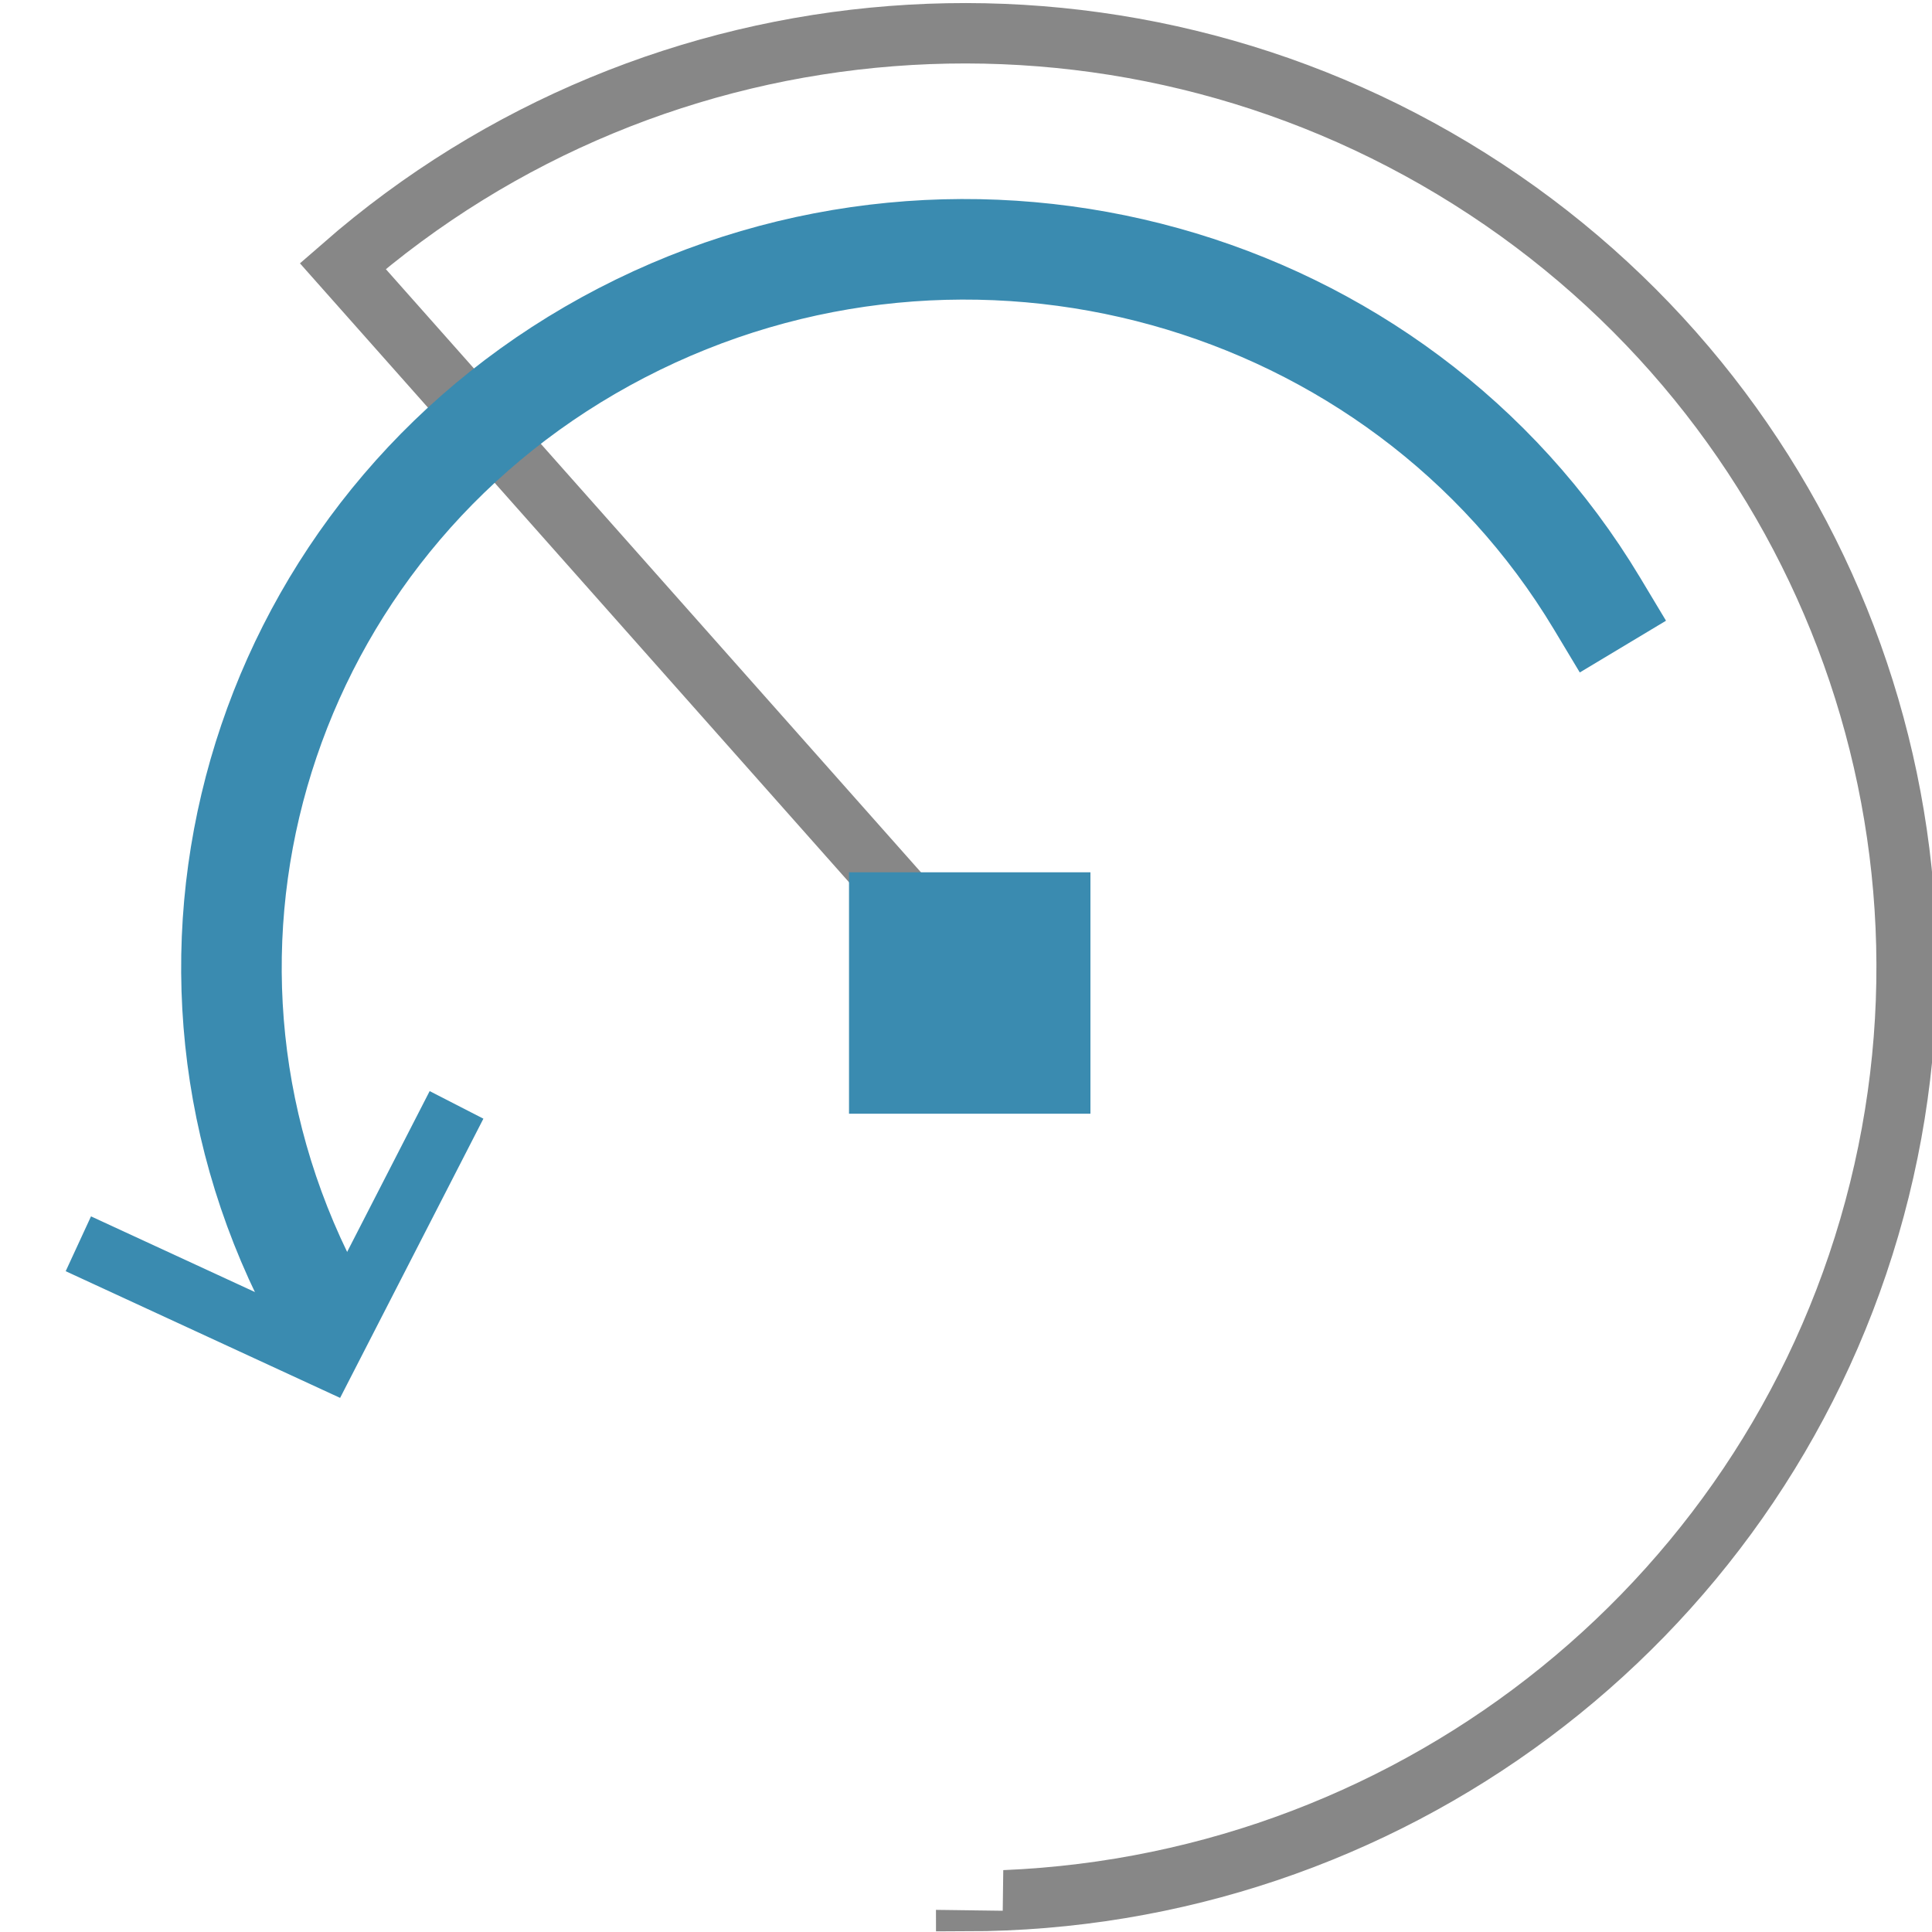
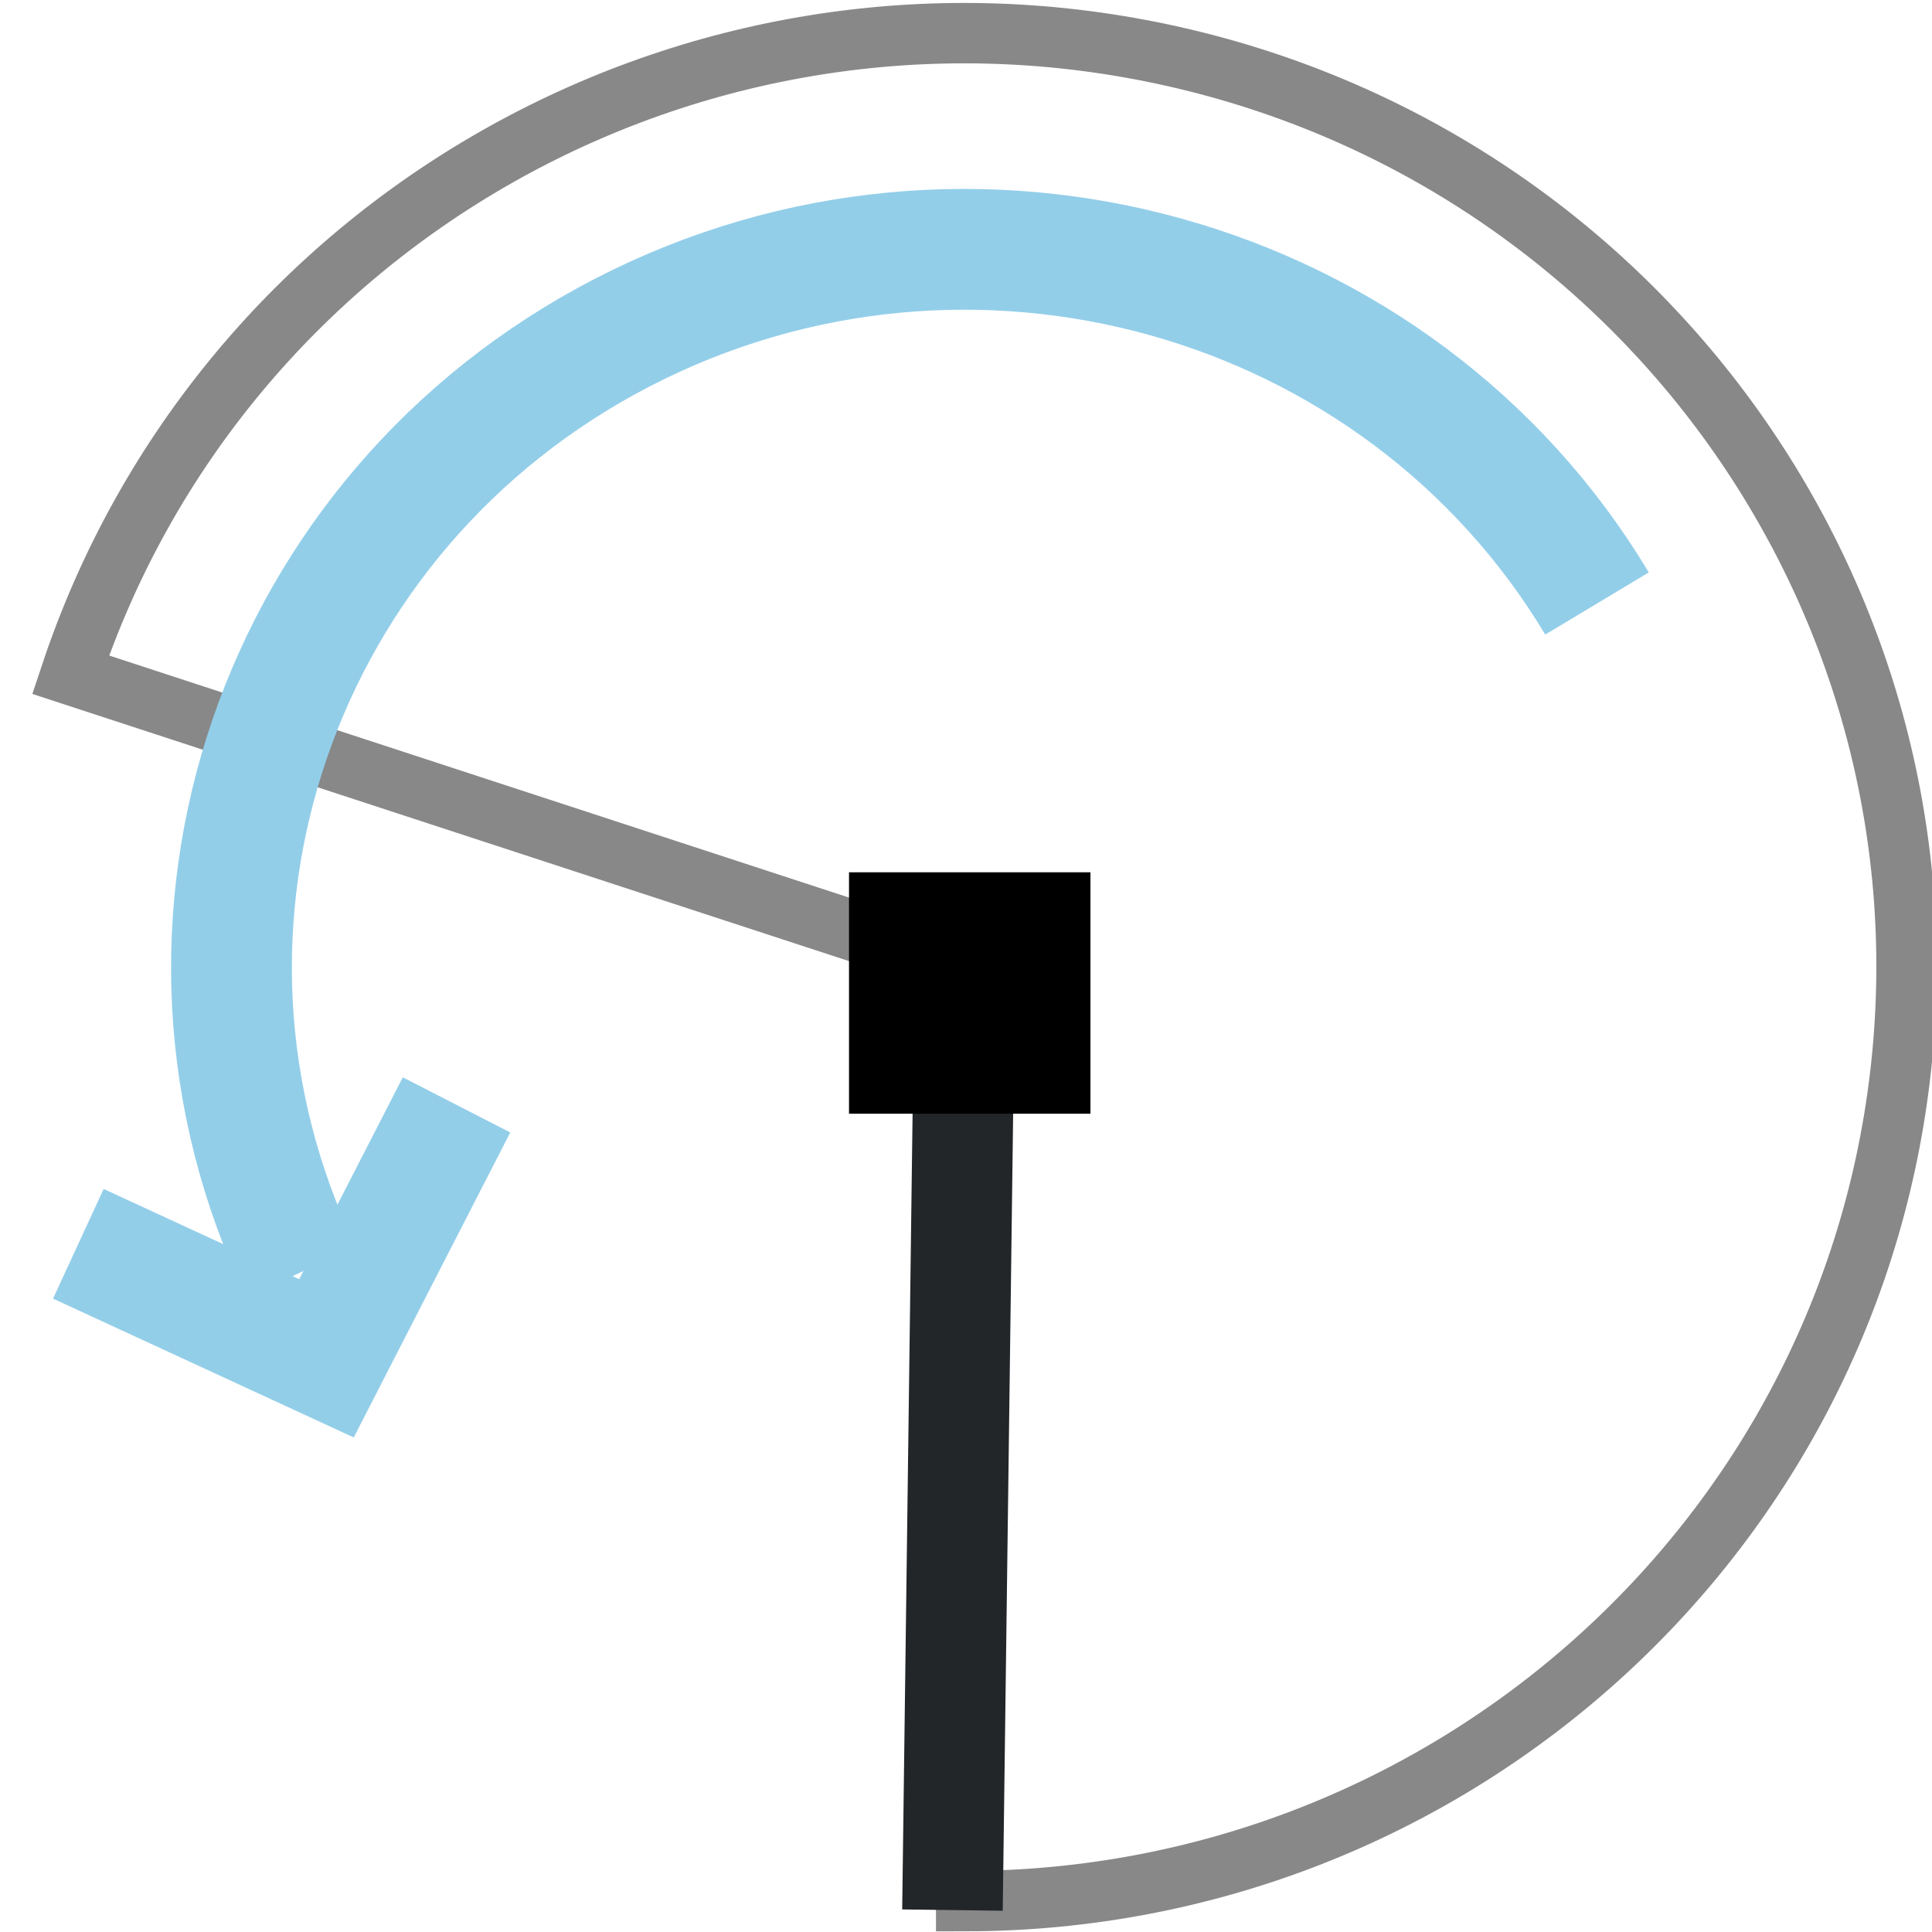
<svg xmlns="http://www.w3.org/2000/svg" xmlns:ns1="http://www.openswatchbook.org/uri/2009/osb" xmlns:xlink="http://www.w3.org/1999/xlink" width="48" height="48" viewBox="0 0 12.7 12.7" version="1.1" id="svg8">
+   <style id="current-color-scheme">
+ 	  .ColorScheme-Text { color:#232629; }
+       .ColorScheme-Highlight { color:#93cee9; }</style>
  <defs id="defs2">
    <linearGradient id="linearGradient972" ns1:paint="solid">
      <stop style="stop-color:#000000;stop-opacity:1;" offset="0" id="stop970" />
    </linearGradient>
    <linearGradient id="linearGradient942" ns1:paint="solid">
      <stop style="stop-color:#000000;stop-opacity:1;" offset="0" id="stop940" />
    </linearGradient>
    <linearGradient id="linearGradient934" ns1:paint="solid">
      <stop style="stop-color:#000000;stop-opacity:1;" offset="0" id="stop932" />
    </linearGradient>
    <linearGradient id="linearGradient864" ns1:paint="solid">
      <stop style="stop-color:#000000;stop-opacity:1;" offset="0" id="stop862" />
    </linearGradient>
    <linearGradient id="linearGradient1258" ns1:paint="solid">
      <stop style="stop-color:#000000;stop-opacity:1;" offset="0" id="stop1256" />
    </linearGradient>
    <linearGradient id="linearGradient1250" ns1:paint="solid">
      <stop style="stop-color:#000000;stop-opacity:1;" offset="0" id="stop1248" />
    </linearGradient>
    <linearGradient id="linearGradient1242" ns1:paint="solid">
      <stop style="stop-color:#000000;stop-opacity:1;" offset="0" id="stop1240" />
    </linearGradient>
    <linearGradient id="linearGradient1215" ns1:paint="solid">
      <stop style="stop-color:#000000;stop-opacity:1;" offset="0" id="stop1213" />
    </linearGradient>
    <linearGradient id="linearGradient1207" ns1:paint="solid">
      <stop style="stop-color:#000000;stop-opacity:1;" offset="0" id="stop1205" />
    </linearGradient>
    <linearGradient id="linearGradient1201" ns1:paint="solid">
      <stop style="stop-color:#000000;stop-opacity:1;" offset="0" id="stop1199" />
    </linearGradient>
    <linearGradient id="linearGradient869" ns1:paint="solid">
      <stop style="stop-color:#000000;stop-opacity:1;" offset="0" id="stop867" />
    </linearGradient>
    <linearGradient id="linearGradient1561" ns1:paint="solid">
      <stop style="stop-color:#000000;stop-opacity:1;" offset="0" id="stop1559" />
    </linearGradient>
    <linearGradient id="linearGradient1553" ns1:paint="solid">
      <stop style="stop-color:#000000;stop-opacity:1;" offset="0" id="stop1551" />
    </linearGradient>
    <linearGradient id="linearGradient1526" ns1:paint="solid">
      <stop style="stop-color:#000000;stop-opacity:1;" offset="0" id="stop1524" />
    </linearGradient>
    <linearGradient id="linearGradient1516" ns1:paint="solid">
      <stop style="stop-color:#000000;stop-opacity:1;" offset="0" id="stop1514" />
    </linearGradient>
    <linearGradient id="linearGradient1510" ns1:paint="solid">
      <stop style="stop-color:#000000;stop-opacity:1;" offset="0" id="stop1508" />
    </linearGradient>
    <linearGradient id="linearGradient866" ns1:paint="solid">
      <stop style="stop-color:#000000;stop-opacity:1;" offset="0" id="stop864" />
    </linearGradient>
    <linearGradient id="linearGradient860" ns1:paint="solid">
      <stop style="stop-color:#000000;stop-opacity:1;" offset="0" id="stop858" />
    </linearGradient>
    <linearGradient id="linearGradient850" ns1:paint="solid">
      <stop style="stop-color:#000000;stop-opacity:1;" offset="0" id="stop848" />
    </linearGradient>
    <linearGradient id="user" ns1:paint="solid">
      <stop style="stop-color:#3a8bb0;stop-opacity:1;" offset="0" id="stop1582" />
    </linearGradient>
    <linearGradient id="second" ns1:paint="solid">
      <stop style="stop-color:#878787;stop-opacity:1;" offset="0" id="stop1576" />
    </linearGradient>
    <linearGradient id="main" ns1:paint="solid">
      <stop style="stop-color:#ffffff;stop-opacity:1;" offset="0" id="stop1570" />
    </linearGradient>
    <linearGradient xlink:href="#user" id="linearGradient930" gradientUnits="userSpaceOnUse" gradientTransform="matrix(0.9594673,0,0,0.9594672,-0.5714503,-10.08287)" x1="4.156" y1="285.004" x2="25.686" y2="285.004" />
    <linearGradient xlink:href="#user" id="linearGradient932" gradientUnits="userSpaceOnUse" gradientTransform="matrix(0.9594673,0,0,0.9594672,-0.5714503,-10.08287)" x1="4.289" y1="285.004" x2="25.554" y2="285.004" />
-     <linearGradient xlink:href="#user" id="linearGradient1260" x1="1.167" y1="286.599" x2="3.095" y2="286.599" gradientUnits="userSpaceOnUse" gradientTransform="matrix(0.8234073,0,0,0.8234073,4.62011,54.84043)" />
-     <linearGradient xlink:href="#second" id="linearGradient936" x1="0.051" y1="290.658" x2="12.633" y2="290.658" gradientUnits="userSpaceOnUse" />
-     <linearGradient xlink:href="#main" id="linearGradient944" x1="2.006" y1="288.354" x2="6.589" y2="288.354" gradientUnits="userSpaceOnUse" />
-     <linearGradient gradientTransform="translate(3.2324218e-8,-1.5296484e-5)" xlink:href="#user" id="linearGradient936-1" x1="0.051" y1="290.658" x2="12.633" y2="290.658" gradientUnits="userSpaceOnUse" />
-     <linearGradient xlink:href="#user" id="linearGradient974" x1="0.272" y1="291.931" x2="3.018" y2="291.931" gradientUnits="userSpaceOnUse" gradientTransform="translate(0.1601086,0.5496925)" />
  </defs>
  <g id="layer1" transform="translate(0,-284.3)">
-     <path style="fill:none;fill-opacity:1;stroke:url(#linearGradient936);stroke-width:0.397;stroke-linecap:square;stroke-miterlimit:4;stroke-dasharray:none;stroke-opacity:1;paint-order:markers stroke fill" id="path930" d="m 2.253,286.049 a 6.19,6.139 0 0 1 7.407,-0.574 6.19,6.139 0 0 1 2.628,6.892 6.19,6.139 0 0 1 -5.937,4.43 l -0.009,-6.139 z" />
-     <path style="fill:none;stroke:url(#linearGradient944);stroke-width:0.661;stroke-linecap:butt;stroke-linejoin:miter;stroke-miterlimit:4;stroke-dasharray:none;stroke-opacity:1" d="m 6.342,290.658 -0.081,6.198" id="path938" />
-     <rect style="fill:url(#linearGradient1260);fill-opacity:1;stroke:none;stroke-width:0.327;stroke-linecap:square;stroke-miterlimit:4;stroke-dasharray:none;stroke-opacity:1;paint-order:markers stroke fill" id="rect1254" width="1.587" height="1.587" x="5.581" y="290.034" />
-     <path style="fill:none;fill-opacity:1;stroke:url(#linearGradient936-1);stroke-width:0.661;stroke-linecap:square;stroke-miterlimit:4;stroke-dasharray:none;stroke-opacity:1;paint-order:markers stroke fill" id="path930-7" d="m 1.987,292.679 a 4.82,4.718 0 0 1 2.1,-6.191 4.82,4.718 0 0 1 6.411,1.779" />
-     <path style="fill:none;stroke:url(#linearGradient974);stroke-width:0.397;stroke-linecap:butt;stroke-linejoin:miter;stroke-miterlimit:4;stroke-dasharray:none;stroke-opacity:1" d="m 3.001,291.563 -0.855,1.666 -1.631,-0.753 v 0" id="path968" />
+     <path style="fill:none;fill-opacity:1;stroke:#888888;stroke-width:0.397;stroke-linecap:square;stroke-miterlimit:4;stroke-dasharray:none;stroke-opacity:1;paint-order:markers stroke fill" id="path930" d="m 0.464,288.735 a 6.19,6.139 0 0 1 7.18,-4.079 6.19,6.139 0 0 1 4.854,6.647 6.19,6.139 0 0 1 -6.147,5.494 l -0.009,-6.139 z" />
+     <path style="fill:none;stroke:currentColor;stroke-width:0.661;stroke-linecap:butt;stroke-linejoin:miter;stroke-miterlimit:4;stroke-dasharray:none;stroke-opacity:1" d="m 6.342,290.658 -0.081,6.198" id="path938" class="ColorScheme-Text" />
+     <g id="g893" style="stroke:currentColor;stroke-opacity:1;fill:currentColor;fill-opacity:1" class="ColorScheme-Highlight">
+       <rect style="fill-opacity:1;stroke:none;stroke-width:0.327;stroke-linecap:square;stroke-miterlimit:4;stroke-dasharray:none;stroke-opacity:1;paint-order:markers stroke fill;fill:#000000" id="rect1254" width="1.587" height="1.587" x="5.581" y="290.034" />
+       <path style="fill:none;fill-opacity:1;paint-order:markers stroke fill;stroke-width:0.794;stroke-miterlimit:4;stroke-dasharray:none" id="path930-7" d="m 1.979,292.662 a 4.82,4.718 0 0 1 2.116,-6.178 4.82,4.718 0 0 1 6.403,1.783" />
+       <path style="fill:none;stroke-width:0.794;stroke-miterlimit:4;stroke-dasharray:none;fill-opacity:1" d="m 3.001,291.563 -0.855,1.666 -1.631,-0.753 v 0" id="path968" />
+     </g>
  </g>
</svg>
